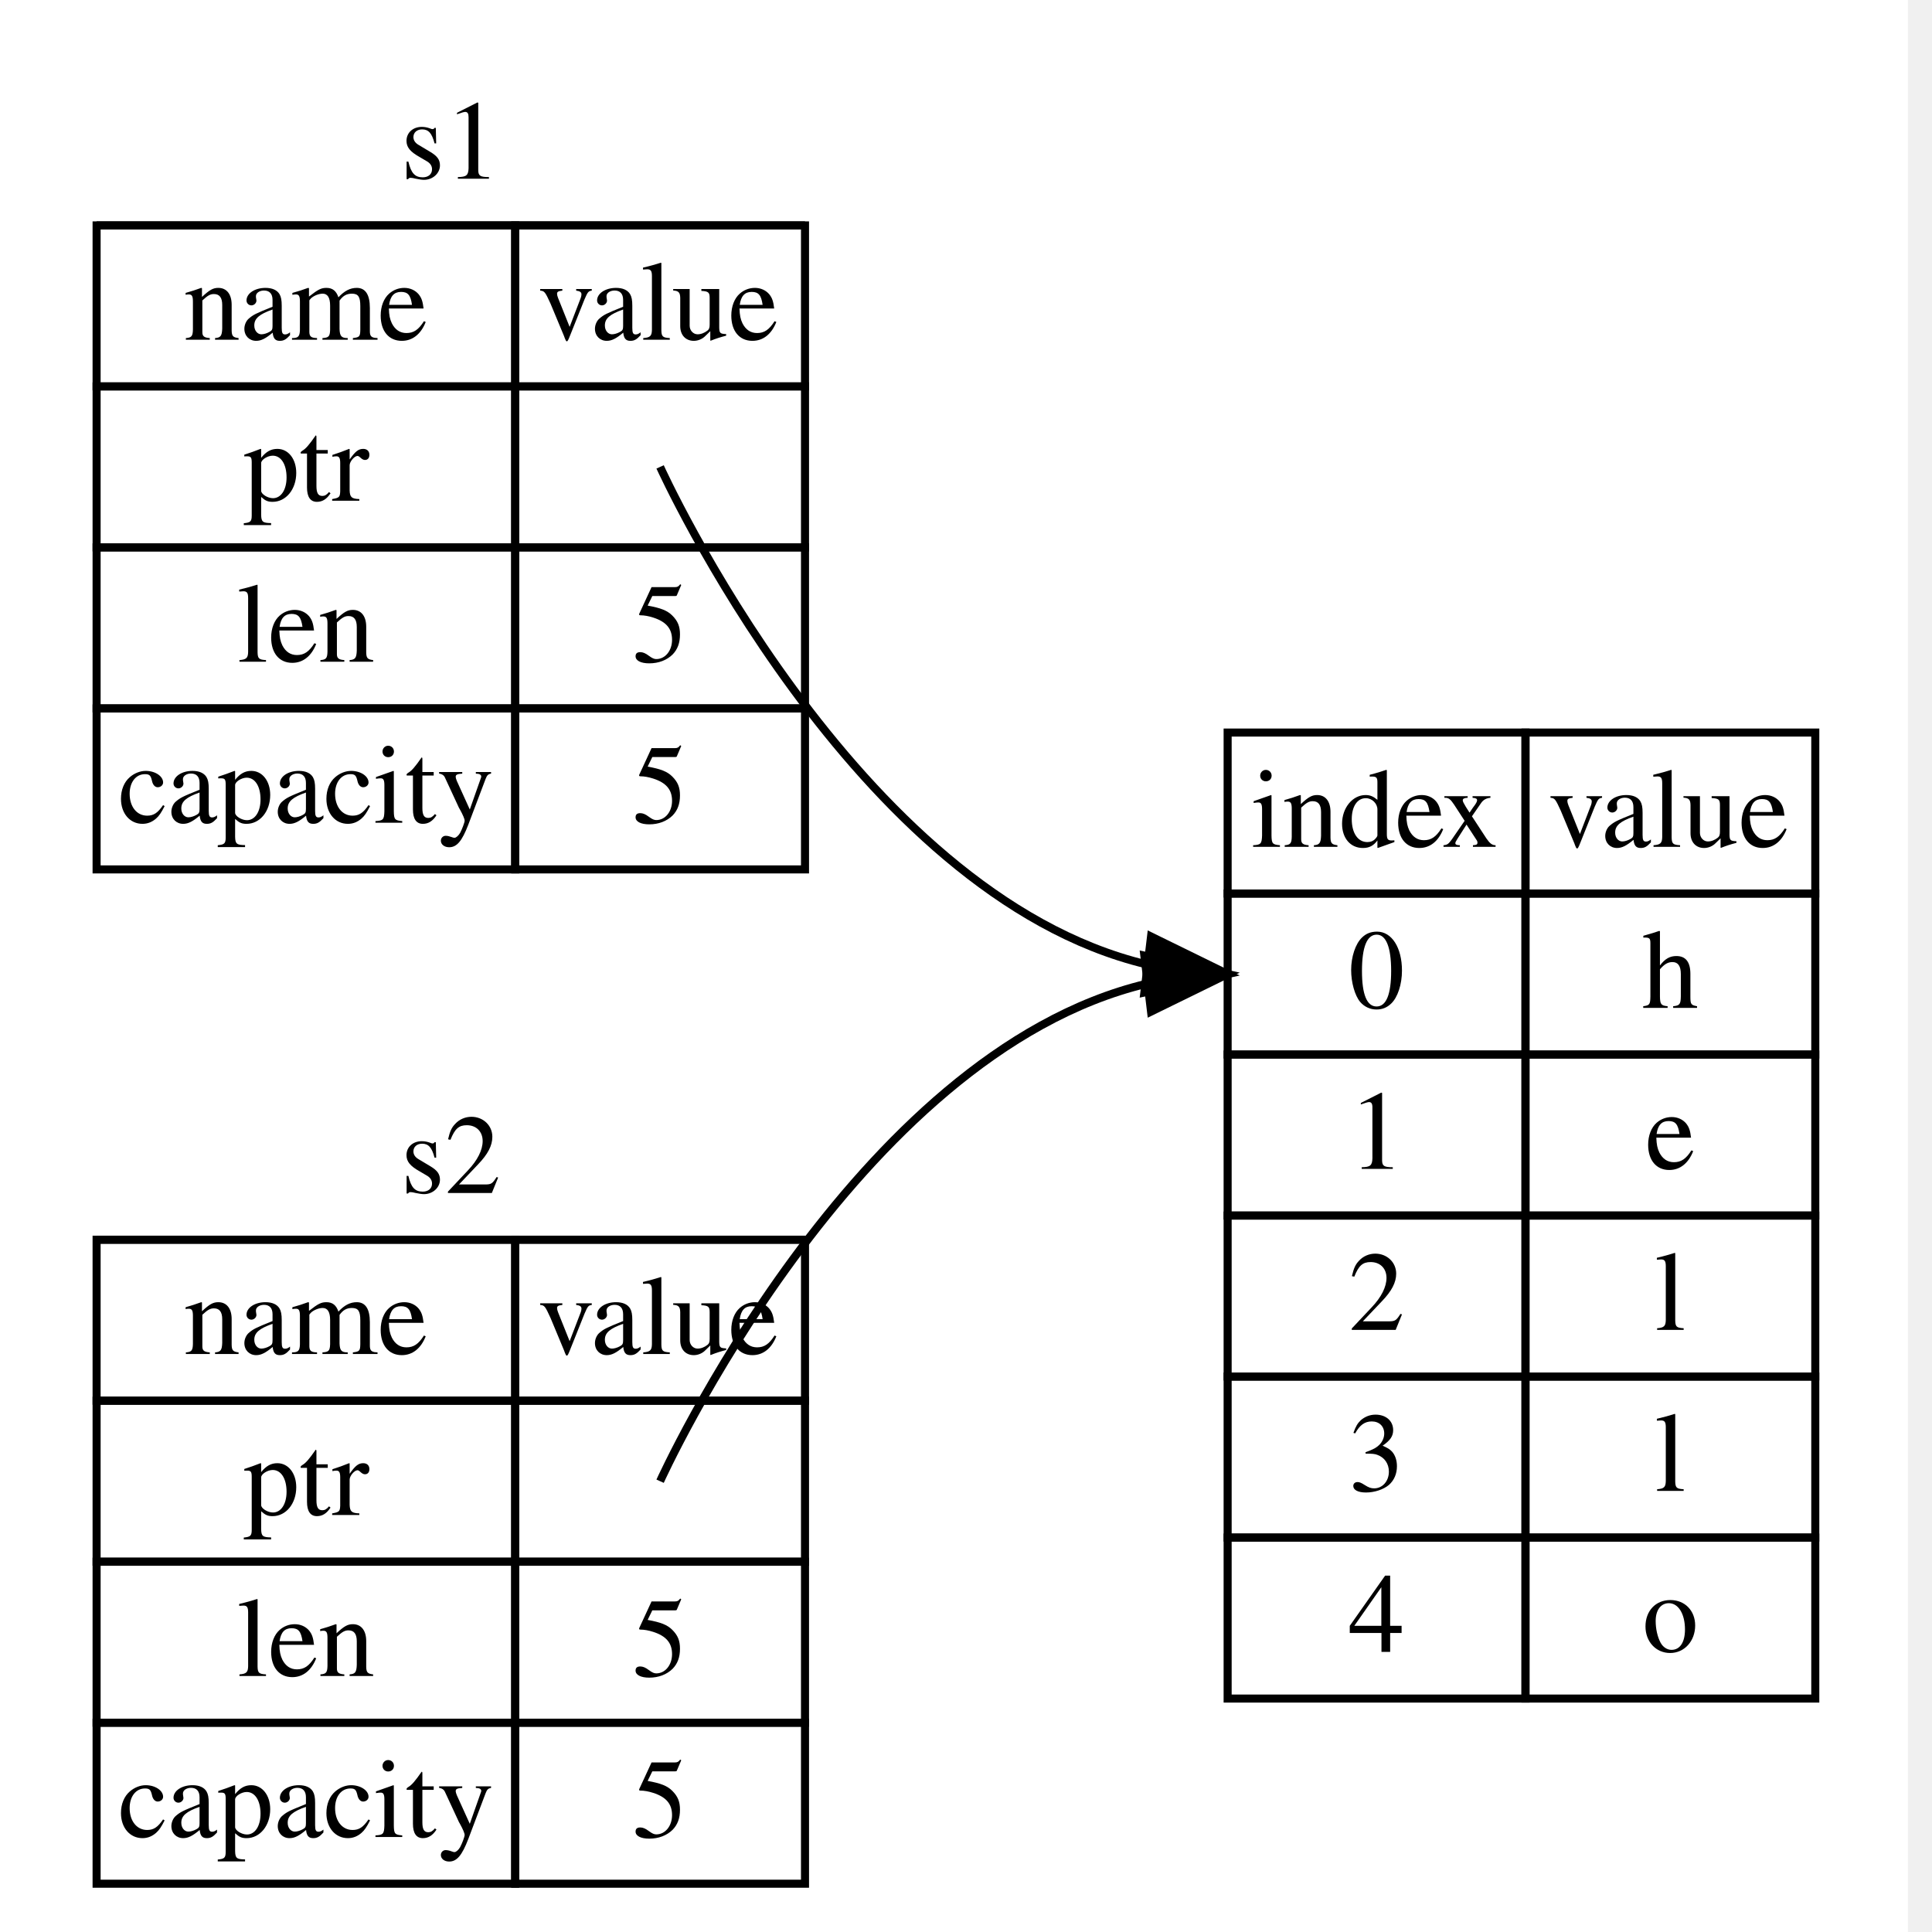
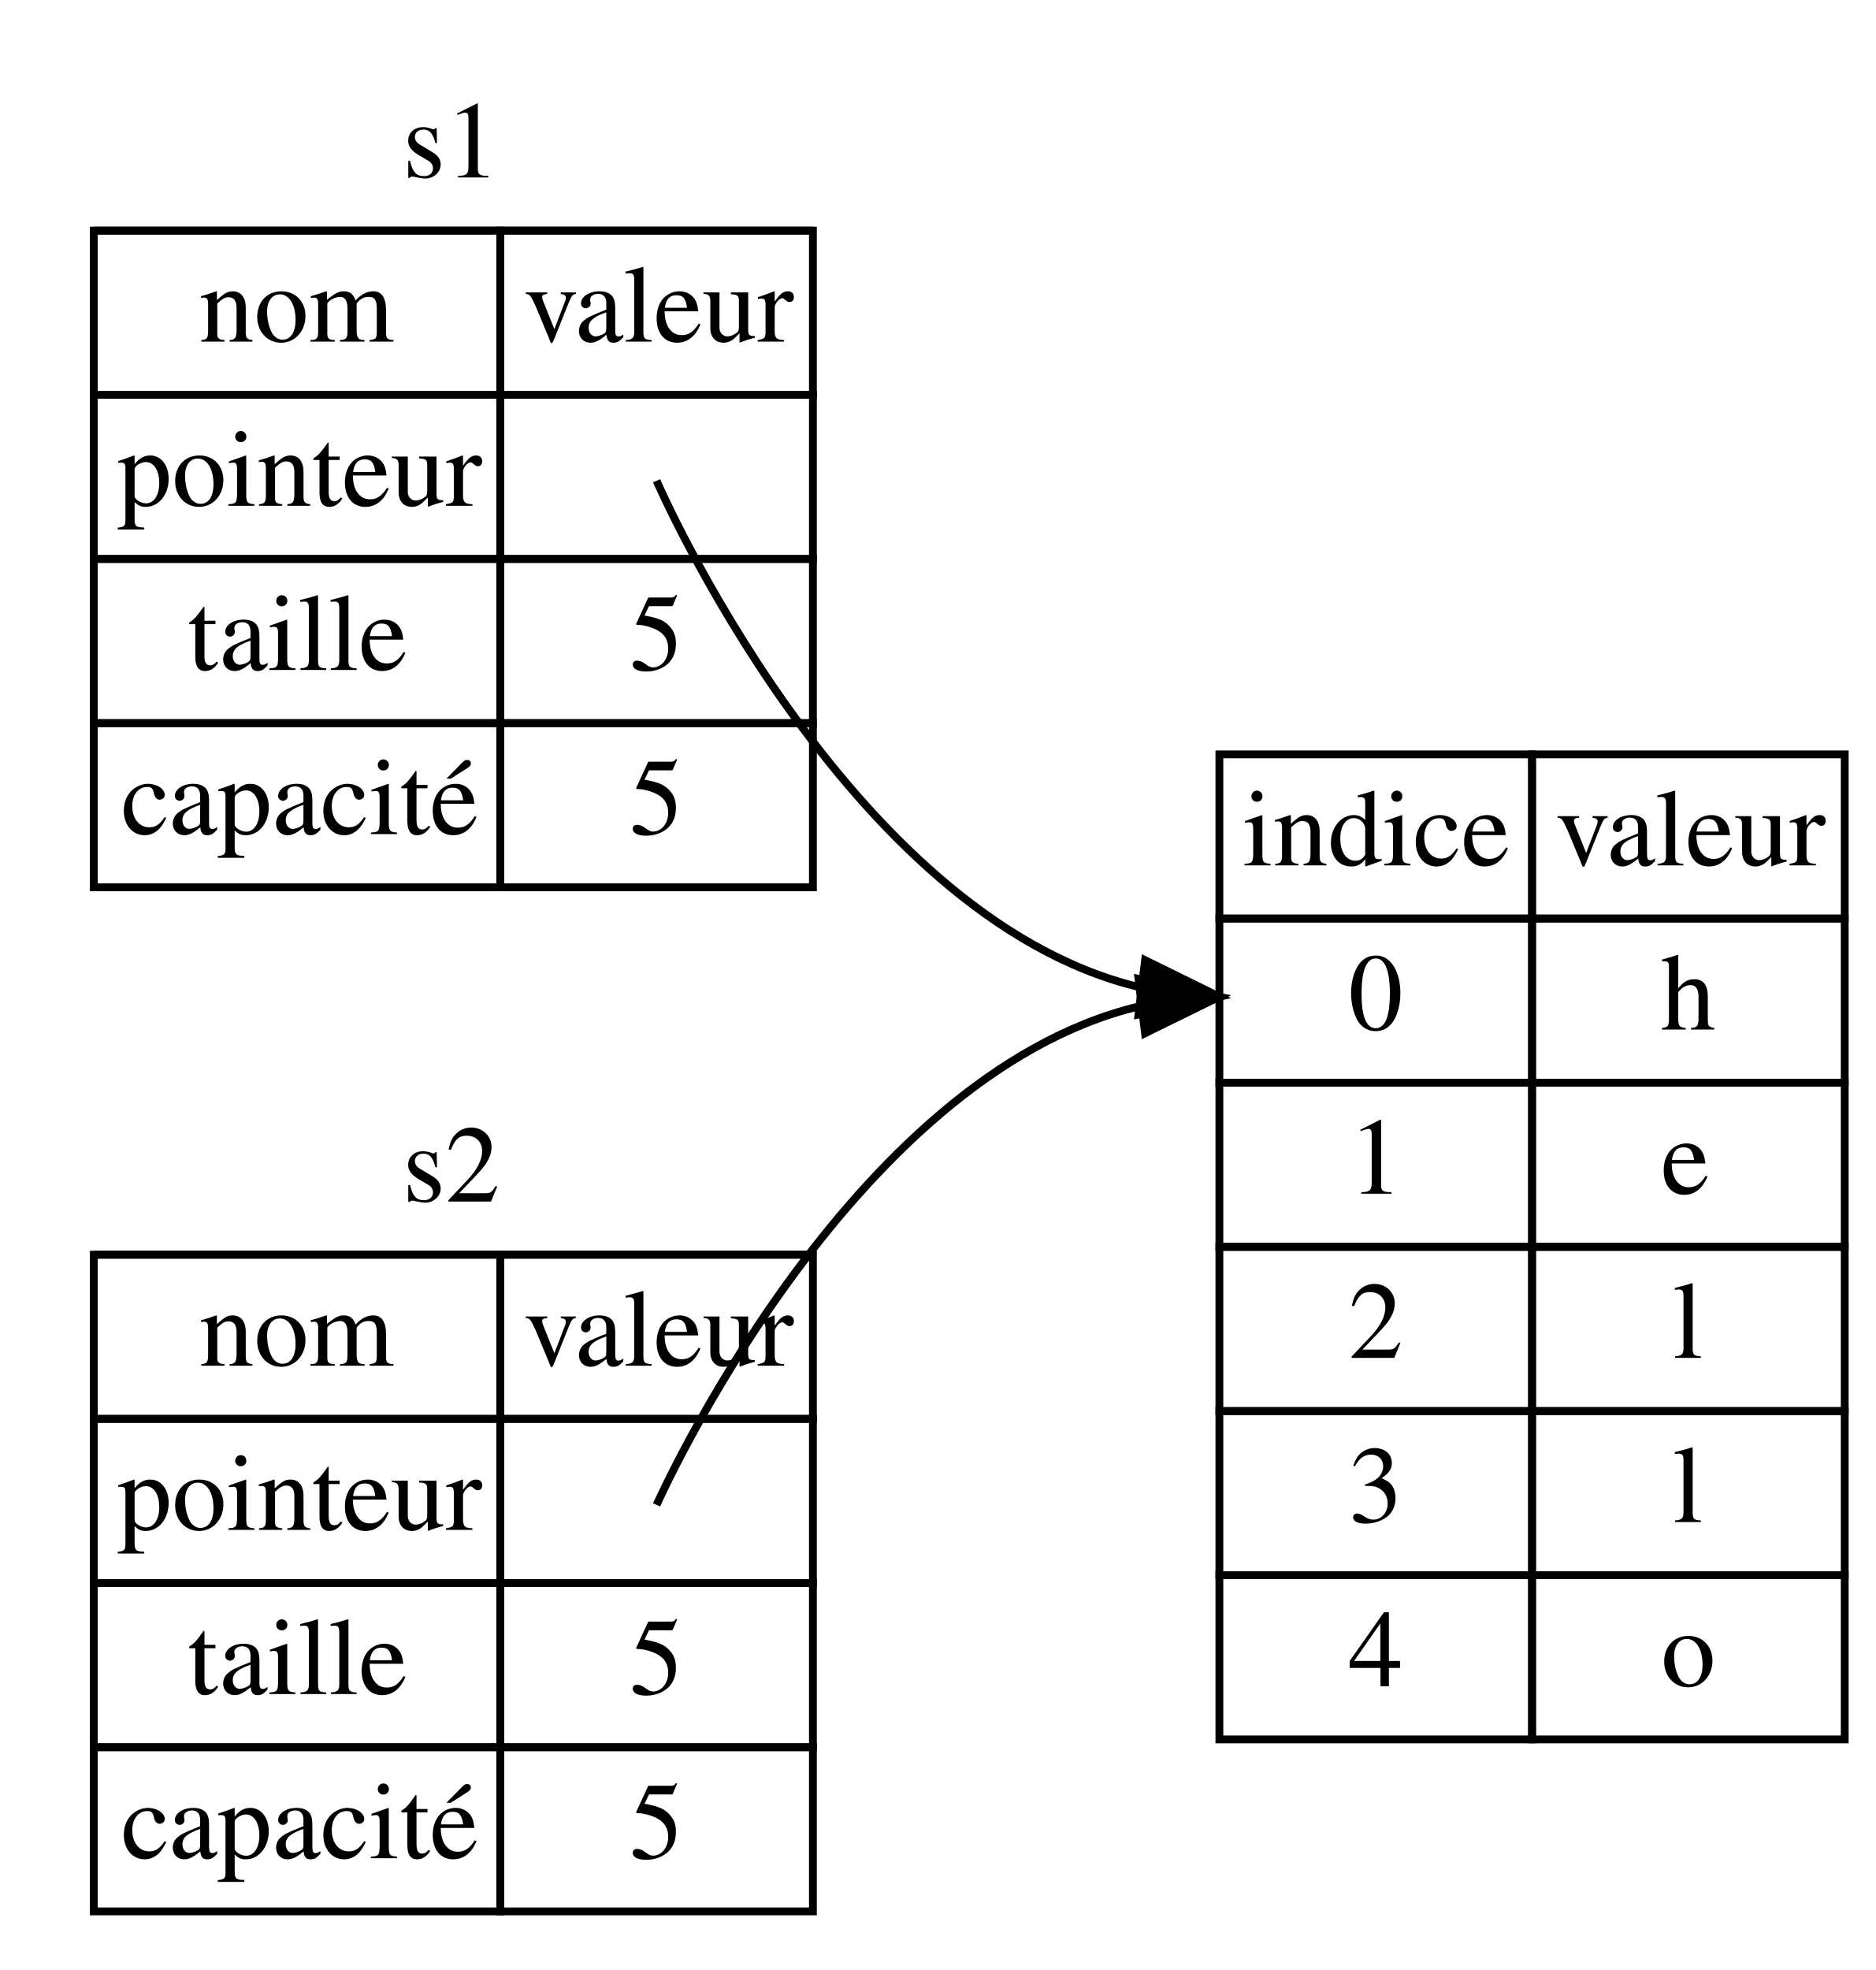
- <svg xmlns="http://www.w3.org/2000/svg" viewBox="0.00 0.00 1000.00 1000.00">
-   <g id="graph0" class="graph" transform="scale(4.1667 4.1667) rotate(0) translate(4 238)">
-     <polygon fill="#ffffff" stroke="transparent" points="-4,4 -4,-238 233,-238 233,4 -4,4" />
+ <svg xmlns="http://www.w3.org/2000/svg" viewBox="0.00 0.00 1000.00 1050.00">
+   <g id="graph0" class="graph" transform="scale(4.1667 4.1667) rotate(0) translate(4 248)">
+     <polygon fill="#ffffff" stroke="transparent" points="-4,4 -4,-248 244,-248 244,4 -4,4" />
    <g id="node1" class="node">
-       <polyline fill="none" stroke="#000000" points="8,-210 96,-210 " />
-       <text text-anchor="start" x="45.776" y="-215.8" font-family="Times,serif" font-size="14.00" fill="#000000">s1</text>
-       <polygon fill="none" stroke="#000000" points="8,-190 8,-210 60,-210 60,-190 8,-190" />
-       <text text-anchor="start" x="18.841" y="-195.8" font-family="Times,serif" font-size="14.00" fill="#000000">name</text>
-       <polygon fill="none" stroke="#000000" points="60,-190 60,-210 96,-210 96,-190 60,-190" />
-       <text text-anchor="start" x="62.841" y="-195.8" font-family="Times,serif" font-size="14.00" fill="#000000">value</text>
-       <polygon fill="none" stroke="#000000" points="8,-170 8,-190 60,-190 60,-170 8,-170" />
-       <text text-anchor="start" x="26.224" y="-175.8" font-family="Times,serif" font-size="14.00" fill="#000000">ptr</text>
-       <polygon fill="none" stroke="#000000" points="60,-170 60,-190 96,-190 96,-170 60,-170" />
-       <polygon fill="none" stroke="#000000" points="8,-150 8,-170 60,-170 60,-150 8,-150" />
-       <text text-anchor="start" x="25.448" y="-155.8" font-family="Times,serif" font-size="14.00" fill="#000000">len</text>
-       <polygon fill="none" stroke="#000000" points="60,-150 60,-170 96,-170 96,-150 60,-150" />
-       <text text-anchor="start" x="74.5" y="-155.8" font-family="Times,serif" font-size="14.00" fill="#000000">5</text>
-       <polygon fill="none" stroke="#000000" points="8,-130 8,-150 60,-150 60,-130 8,-130" />
-       <text text-anchor="start" x="10.683" y="-135.8" font-family="Times,serif" font-size="14.00" fill="#000000">capacity</text>
-       <polygon fill="none" stroke="#000000" points="60,-130 60,-150 96,-150 96,-130 60,-130" />
-       <text text-anchor="start" x="74.5" y="-135.8" font-family="Times,serif" font-size="14.00" fill="#000000">5</text>
+       <polyline fill="none" stroke="#000000" points="8,-218.5 100,-218.5 " />
+       <text text-anchor="start" x="47.5" y="-225.3" font-family="Times,Liberation Serif,serif" font-size="14.00" fill="#000000">s1</text>
+       <polygon fill="none" stroke="#000000" points="8,-197.5 8,-218.5 60,-218.5 60,-197.5 8,-197.5" />
+       <text text-anchor="start" x="21.5" y="-204.3" font-family="Times,Liberation Serif,serif" font-size="14.00" fill="#000000">nom</text>
+       <polygon fill="none" stroke="#000000" points="60,-197.5 60,-218.5 100,-218.5 100,-197.5 60,-197.5" />
+       <text text-anchor="start" x="63" y="-204.3" font-family="Times,Liberation Serif,serif" font-size="14.00" fill="#000000">valeur</text>
+       <polygon fill="none" stroke="#000000" points="8,-176.5 8,-197.5 60,-197.5 60,-176.5 8,-176.5" />
+       <text text-anchor="start" x="11" y="-183.3" font-family="Times,Liberation Serif,serif" font-size="14.00" fill="#000000">pointeur</text>
+       <polygon fill="none" stroke="#000000" points="60,-176.5 60,-197.5 100,-197.5 100,-176.5 60,-176.5" />
+       <polygon fill="none" stroke="#000000" points="8,-155.5 8,-176.5 60,-176.5 60,-155.5 8,-155.5" />
+       <text text-anchor="start" x="20" y="-162.3" font-family="Times,Liberation Serif,serif" font-size="14.00" fill="#000000">taille</text>
+       <polygon fill="none" stroke="#000000" points="60,-155.5 60,-176.5 100,-176.5 100,-155.5 60,-155.5" />
+       <text text-anchor="start" x="76.5" y="-162.3" font-family="Times,Liberation Serif,serif" font-size="14.00" fill="#000000">5</text>
+       <polygon fill="none" stroke="#000000" points="8,-134.5 8,-155.5 60,-155.5 60,-134.5 8,-134.5" />
+       <text text-anchor="start" x="11.5" y="-141.3" font-family="Times,Liberation Serif,serif" font-size="14.00" fill="#000000">capacité</text>
+       <polygon fill="none" stroke="#000000" points="60,-134.5 60,-155.5 100,-155.5 100,-134.5 60,-134.5" />
+       <text text-anchor="start" x="76.5" y="-141.3" font-family="Times,Liberation Serif,serif" font-size="14.00" fill="#000000">5</text>
    </g>
    <g id="node3" class="node">
-       <polygon fill="none" stroke="#000000" points="148.5,-127 148.5,-147 185.5,-147 185.5,-127 148.5,-127" />
-       <text text-anchor="start" x="151.448" y="-132.8" font-family="Times,serif" font-size="14.00" fill="#000000">index</text>
-       <polygon fill="none" stroke="#000000" points="185.5,-127 185.5,-147 221.5,-147 221.5,-127 185.5,-127" />
-       <text text-anchor="start" x="188.341" y="-132.8" font-family="Times,serif" font-size="14.00" fill="#000000">value</text>
-       <polygon fill="none" stroke="#000000" points="148.5,-107 148.5,-127 185.5,-127 185.5,-107 148.5,-107" />
-       <text text-anchor="start" x="163.5" y="-112.8" font-family="Times,serif" font-size="14.00" fill="#000000">0</text>
-       <polygon fill="none" stroke="#000000" points="185.5,-107 185.5,-127 221.5,-127 221.5,-107 185.5,-107" />
-       <text text-anchor="start" x="200" y="-112.8" font-family="Times,serif" font-size="14.00" fill="#000000">h</text>
-       <polygon fill="none" stroke="#000000" points="148.5,-87 148.5,-107 185.5,-107 185.5,-87 148.5,-87" />
-       <text text-anchor="start" x="163.5" y="-92.8" font-family="Times,serif" font-size="14.00" fill="#000000">1</text>
-       <polygon fill="none" stroke="#000000" points="185.5,-87 185.5,-107 221.5,-107 221.5,-87 185.5,-87" />
-       <text text-anchor="start" x="200.393" y="-92.8" font-family="Times,serif" font-size="14.00" fill="#000000">e</text>
-       <polygon fill="none" stroke="#000000" points="148.5,-67 148.5,-87 185.5,-87 185.5,-67 148.5,-67" />
-       <text text-anchor="start" x="163.5" y="-72.8" font-family="Times,serif" font-size="14.00" fill="#000000">2</text>
-       <polygon fill="none" stroke="#000000" points="185.5,-67 185.5,-87 221.5,-87 221.5,-67 185.5,-67" />
-       <text text-anchor="start" x="201.555" y="-72.8" font-family="Times,serif" font-size="14.00" fill="#000000">l</text>
-       <polygon fill="none" stroke="#000000" points="148.5,-47 148.5,-67 185.5,-67 185.5,-47 148.5,-47" />
-       <text text-anchor="start" x="163.5" y="-52.8" font-family="Times,serif" font-size="14.00" fill="#000000">3</text>
-       <polygon fill="none" stroke="#000000" points="185.5,-47 185.5,-67 221.5,-67 221.5,-47 185.5,-47" />
-       <text text-anchor="start" x="201.555" y="-52.8" font-family="Times,serif" font-size="14.00" fill="#000000">l</text>
-       <polygon fill="none" stroke="#000000" points="148.5,-27 148.5,-47 185.5,-47 185.5,-27 148.5,-27" />
-       <text text-anchor="start" x="163.5" y="-32.8" font-family="Times,serif" font-size="14.00" fill="#000000">4</text>
-       <polygon fill="none" stroke="#000000" points="185.5,-27 185.5,-47 221.5,-47 221.5,-27 185.5,-27" />
-       <text text-anchor="start" x="200" y="-32.8" font-family="Times,serif" font-size="14.00" fill="#000000">o</text>
+       <polygon fill="none" stroke="#000000" points="152,-130.5 152,-151.5 192,-151.5 192,-130.5 152,-130.5" />
+       <text text-anchor="start" x="155" y="-137.3" font-family="Times,Liberation Serif,serif" font-size="14.00" fill="#000000">indice</text>
+       <polygon fill="none" stroke="#000000" points="192,-130.5 192,-151.5 232,-151.5 232,-130.5 192,-130.5" />
+       <text text-anchor="start" x="195" y="-137.3" font-family="Times,Liberation Serif,serif" font-size="14.00" fill="#000000">valeur</text>
+       <polygon fill="none" stroke="#000000" points="152,-109.5 152,-130.5 192,-130.5 192,-109.5 152,-109.5" />
+       <text text-anchor="start" x="168.5" y="-116.3" font-family="Times,Liberation Serif,serif" font-size="14.00" fill="#000000">0</text>
+       <polygon fill="none" stroke="#000000" points="192,-109.5 192,-130.5 232,-130.5 232,-109.5 192,-109.5" />
+       <text text-anchor="start" x="208.5" y="-116.3" font-family="Times,Liberation Serif,serif" font-size="14.00" fill="#000000">h</text>
+       <polygon fill="none" stroke="#000000" points="152,-88.5 152,-109.5 192,-109.5 192,-88.5 152,-88.5" />
+       <text text-anchor="start" x="168.5" y="-95.3" font-family="Times,Liberation Serif,serif" font-size="14.00" fill="#000000">1</text>
+       <polygon fill="none" stroke="#000000" points="192,-88.5 192,-109.5 232,-109.5 232,-88.5 192,-88.5" />
+       <text text-anchor="start" x="208.5" y="-95.3" font-family="Times,Liberation Serif,serif" font-size="14.00" fill="#000000">e</text>
+       <polygon fill="none" stroke="#000000" points="152,-67.5 152,-88.5 192,-88.5 192,-67.5 152,-67.5" />
+       <text text-anchor="start" x="168.5" y="-74.3" font-family="Times,Liberation Serif,serif" font-size="14.00" fill="#000000">2</text>
+       <polygon fill="none" stroke="#000000" points="192,-67.5 192,-88.5 232,-88.5 232,-67.5 192,-67.5" />
+       <text text-anchor="start" x="210" y="-74.3" font-family="Times,Liberation Serif,serif" font-size="14.00" fill="#000000">l</text>
+       <polygon fill="none" stroke="#000000" points="152,-46.5 152,-67.5 192,-67.5 192,-46.5 152,-46.5" />
+       <text text-anchor="start" x="168.5" y="-53.3" font-family="Times,Liberation Serif,serif" font-size="14.00" fill="#000000">3</text>
+       <polygon fill="none" stroke="#000000" points="192,-46.5 192,-67.5 232,-67.5 232,-46.5 192,-46.5" />
+       <text text-anchor="start" x="210" y="-53.3" font-family="Times,Liberation Serif,serif" font-size="14.00" fill="#000000">l</text>
+       <polygon fill="none" stroke="#000000" points="152,-25.5 152,-46.5 192,-46.5 192,-25.5 152,-25.5" />
+       <text text-anchor="start" x="168.5" y="-32.3" font-family="Times,Liberation Serif,serif" font-size="14.00" fill="#000000">4</text>
+       <polygon fill="none" stroke="#000000" points="192,-25.5 192,-46.5 232,-46.5 232,-25.5 192,-25.5" />
+       <text text-anchor="start" x="208.5" y="-32.3" font-family="Times,Liberation Serif,serif" font-size="14.00" fill="#000000">o</text>
    </g>
    <g id="edge1" class="edge">
-       <path fill="none" stroke="#000000" d="M78,-180C78,-180 101.998,-126.912 138.44,-118.202" />
-       <polygon fill="#000000" stroke="#000000" points="138.986,-121.662 148.5,-117 138.155,-114.712 138.986,-121.662" />
+       <path fill="none" stroke="#000000" d="M80,-186.5C80,-186.5 104.092,-130.884 141.624,-121.76" />
+       <polygon fill="#000000" stroke="#000000" points="142.495,-125.18 152,-120.5 141.651,-118.231 142.495,-125.18" />
    </g>
    <g id="node2" class="node">
-       <polyline fill="none" stroke="#000000" points="8,-84 96,-84 " />
-       <text text-anchor="start" x="45.776" y="-89.8" font-family="Times,serif" font-size="14.00" fill="#000000">s2</text>
-       <polygon fill="none" stroke="#000000" points="8,-64 8,-84 60,-84 60,-64 8,-64" />
-       <text text-anchor="start" x="18.841" y="-69.8" font-family="Times,serif" font-size="14.00" fill="#000000">name</text>
-       <polygon fill="none" stroke="#000000" points="60,-64 60,-84 96,-84 96,-64 60,-64" />
-       <text text-anchor="start" x="62.841" y="-69.8" font-family="Times,serif" font-size="14.00" fill="#000000">value</text>
-       <polygon fill="none" stroke="#000000" points="8,-44 8,-64 60,-64 60,-44 8,-44" />
-       <text text-anchor="start" x="26.224" y="-49.8" font-family="Times,serif" font-size="14.00" fill="#000000">ptr</text>
-       <polygon fill="none" stroke="#000000" points="60,-44 60,-64 96,-64 96,-44 60,-44" />
-       <polygon fill="none" stroke="#000000" points="8,-24 8,-44 60,-44 60,-24 8,-24" />
-       <text text-anchor="start" x="25.448" y="-29.8" font-family="Times,serif" font-size="14.00" fill="#000000">len</text>
-       <polygon fill="none" stroke="#000000" points="60,-24 60,-44 96,-44 96,-24 60,-24" />
-       <text text-anchor="start" x="74.5" y="-29.8" font-family="Times,serif" font-size="14.00" fill="#000000">5</text>
-       <polygon fill="none" stroke="#000000" points="8,-4 8,-24 60,-24 60,-4 8,-4" />
-       <text text-anchor="start" x="10.683" y="-9.8" font-family="Times,serif" font-size="14.00" fill="#000000">capacity</text>
-       <polygon fill="none" stroke="#000000" points="60,-4 60,-24 96,-24 96,-4 60,-4" />
-       <text text-anchor="start" x="74.5" y="-9.8" font-family="Times,serif" font-size="14.00" fill="#000000">5</text>
+       <polyline fill="none" stroke="#000000" points="8,-87.5 100,-87.5 " />
+       <text text-anchor="start" x="47.5" y="-94.3" font-family="Times,Liberation Serif,serif" font-size="14.00" fill="#000000">s2</text>
+       <polygon fill="none" stroke="#000000" points="8,-66.5 8,-87.5 60,-87.5 60,-66.5 8,-66.5" />
+       <text text-anchor="start" x="21.5" y="-73.3" font-family="Times,Liberation Serif,serif" font-size="14.00" fill="#000000">nom</text>
+       <polygon fill="none" stroke="#000000" points="60,-66.5 60,-87.5 100,-87.5 100,-66.5 60,-66.5" />
+       <text text-anchor="start" x="63" y="-73.3" font-family="Times,Liberation Serif,serif" font-size="14.00" fill="#000000">valeur</text>
+       <polygon fill="none" stroke="#000000" points="8,-45.5 8,-66.5 60,-66.5 60,-45.5 8,-45.5" />
+       <text text-anchor="start" x="11" y="-52.3" font-family="Times,Liberation Serif,serif" font-size="14.00" fill="#000000">pointeur</text>
+       <polygon fill="none" stroke="#000000" points="60,-45.5 60,-66.5 100,-66.5 100,-45.5 60,-45.5" />
+       <polygon fill="none" stroke="#000000" points="8,-24.5 8,-45.5 60,-45.5 60,-24.5 8,-24.5" />
+       <text text-anchor="start" x="20" y="-31.3" font-family="Times,Liberation Serif,serif" font-size="14.00" fill="#000000">taille</text>
+       <polygon fill="none" stroke="#000000" points="60,-24.5 60,-45.5 100,-45.5 100,-24.5 60,-24.5" />
+       <text text-anchor="start" x="76.5" y="-31.3" font-family="Times,Liberation Serif,serif" font-size="14.00" fill="#000000">5</text>
+       <polygon fill="none" stroke="#000000" points="8,-3.5 8,-24.5 60,-24.5 60,-3.5 8,-3.5" />
+       <text text-anchor="start" x="11.5" y="-10.3" font-family="Times,Liberation Serif,serif" font-size="14.00" fill="#000000">capacité</text>
+       <polygon fill="none" stroke="#000000" points="60,-3.5 60,-24.5 100,-24.5 100,-3.5 60,-3.5" />
+       <text text-anchor="start" x="76.5" y="-10.3" font-family="Times,Liberation Serif,serif" font-size="14.00" fill="#000000">5</text>
    </g>
    <g id="edge2" class="edge">
-       <path fill="none" stroke="#000000" d="M78,-54C78,-54 101.998,-107.088 138.44,-115.798" />
-       <polygon fill="#000000" stroke="#000000" points="138.155,-119.288 148.5,-117 138.986,-112.338 138.155,-119.288" />
+       <path fill="none" stroke="#000000" d="M80,-55.5C80,-55.5 104.344,-110.273 141.686,-119.26" />
+       <polygon fill="#000000" stroke="#000000" points="141.654,-122.781 152,-120.5 142.489,-115.831 141.654,-122.781" />
    </g>
  </g>
</svg>
